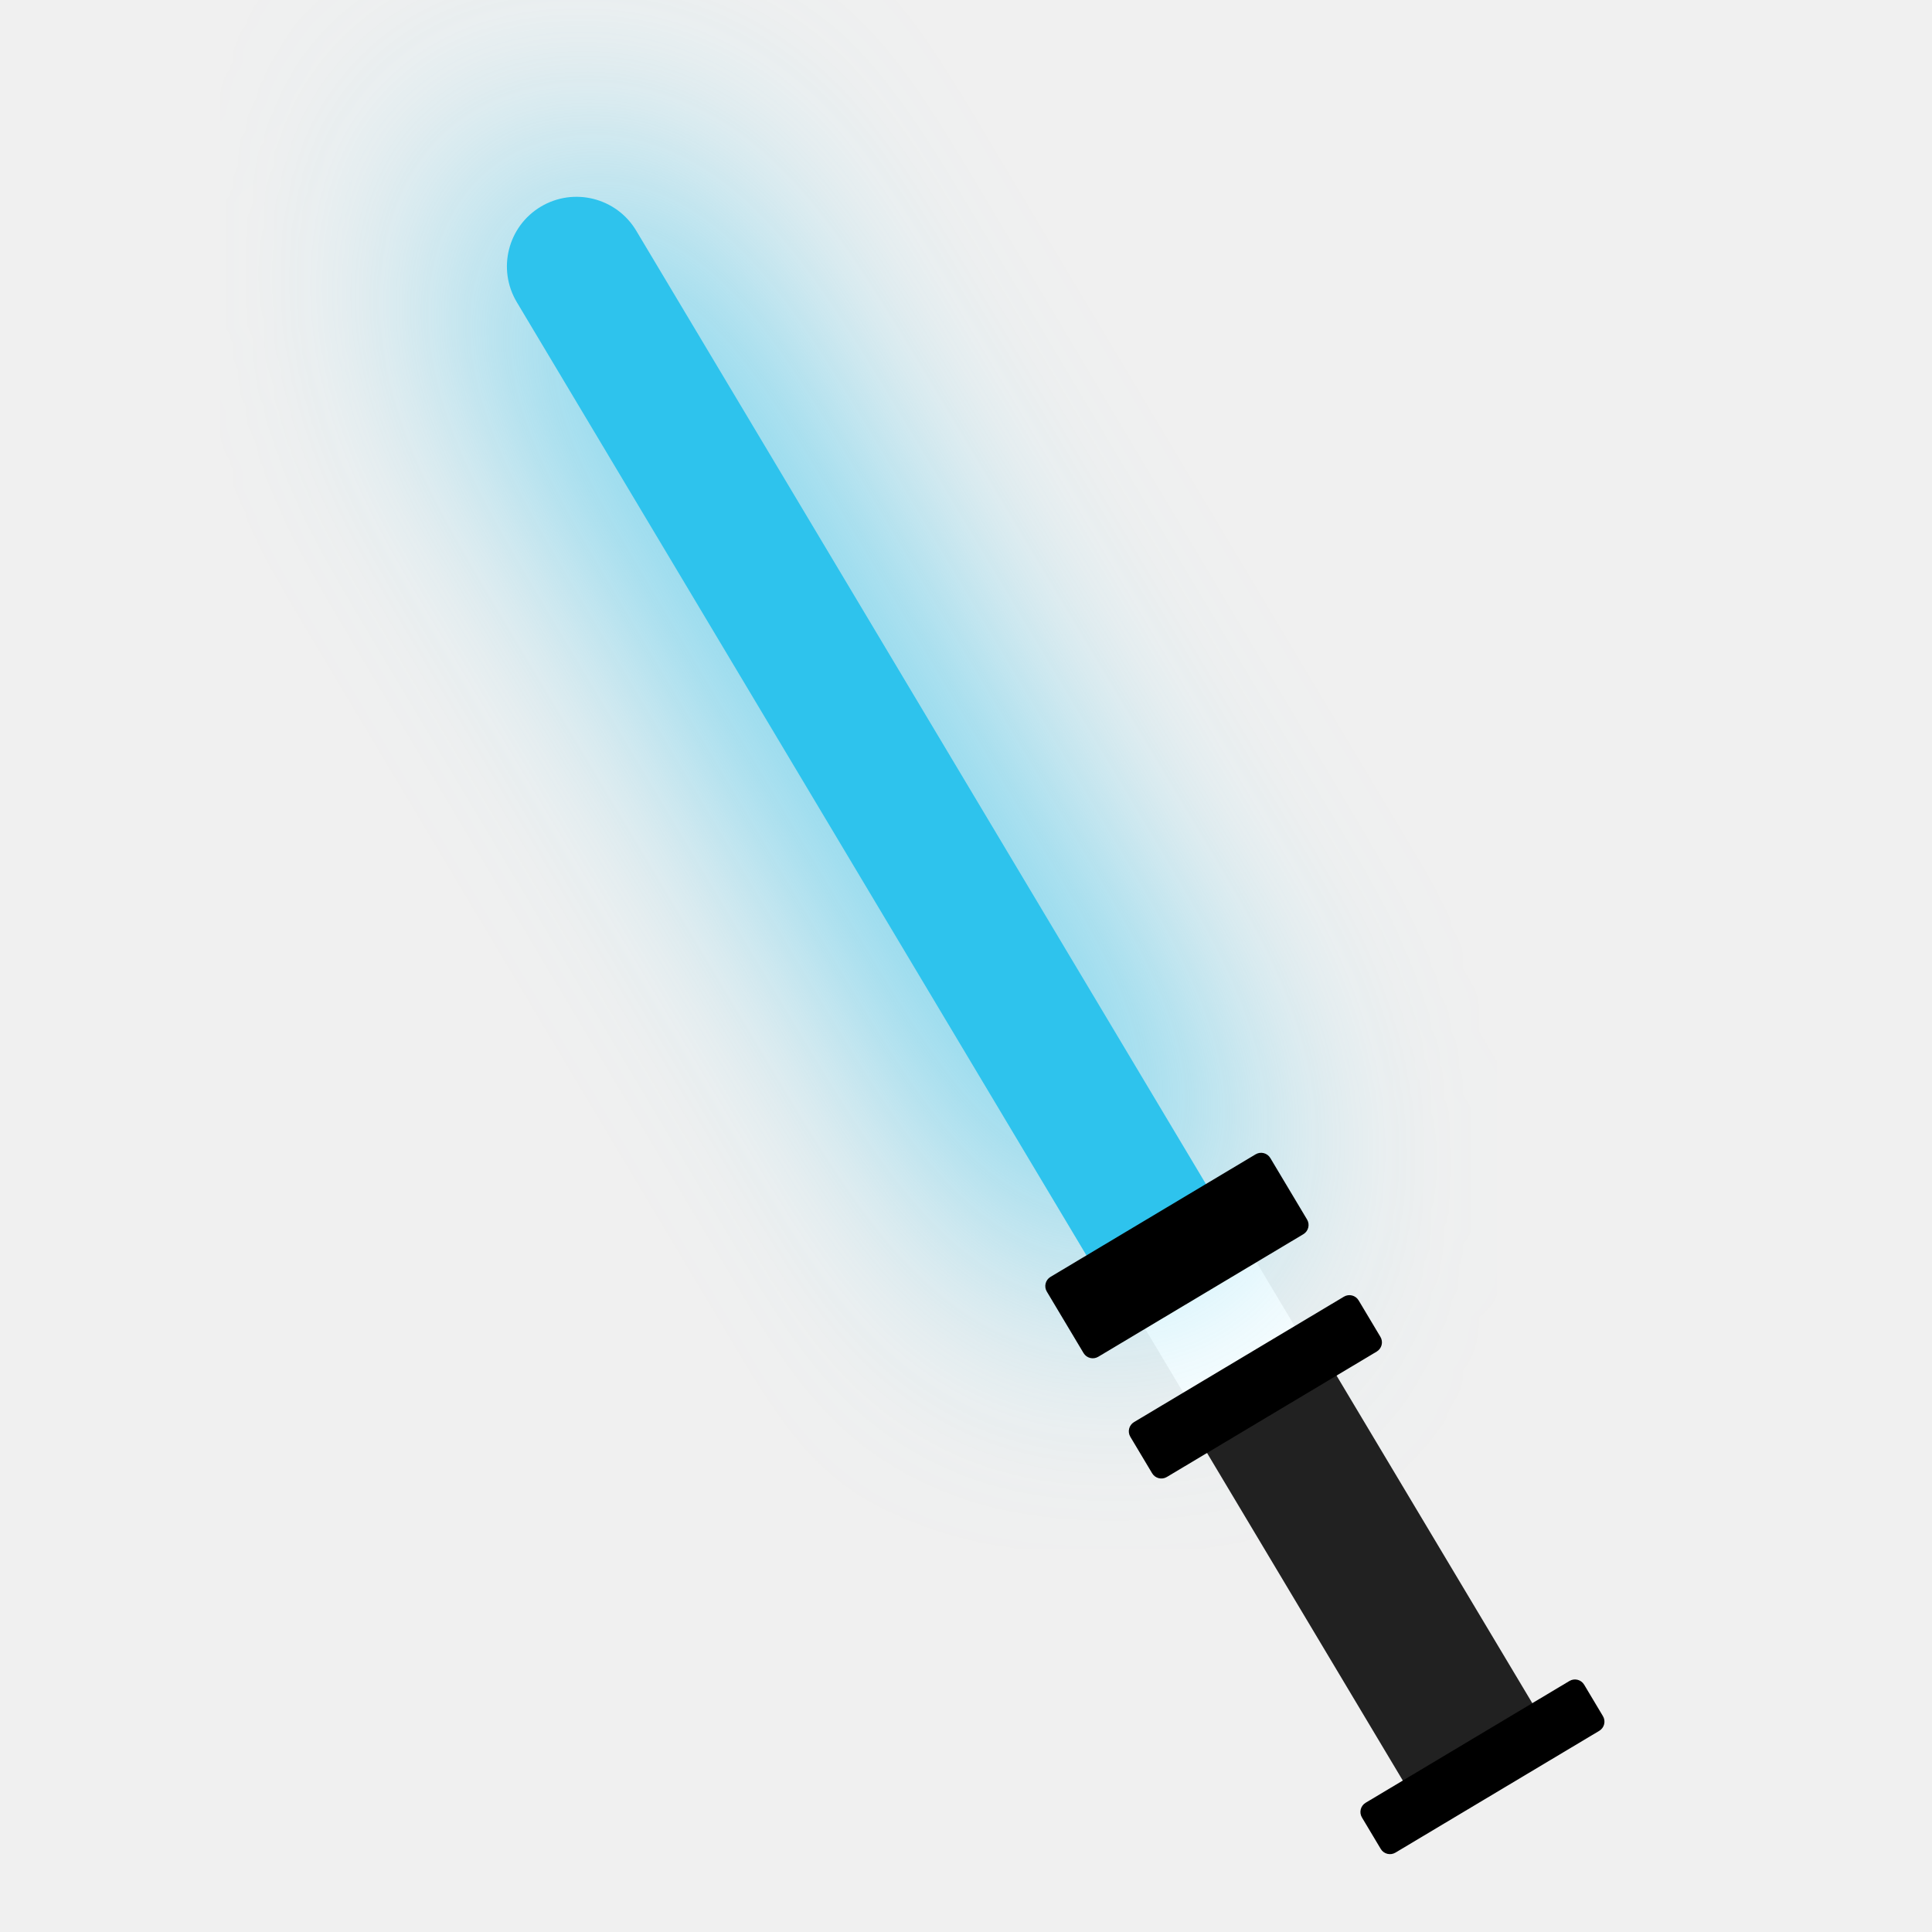
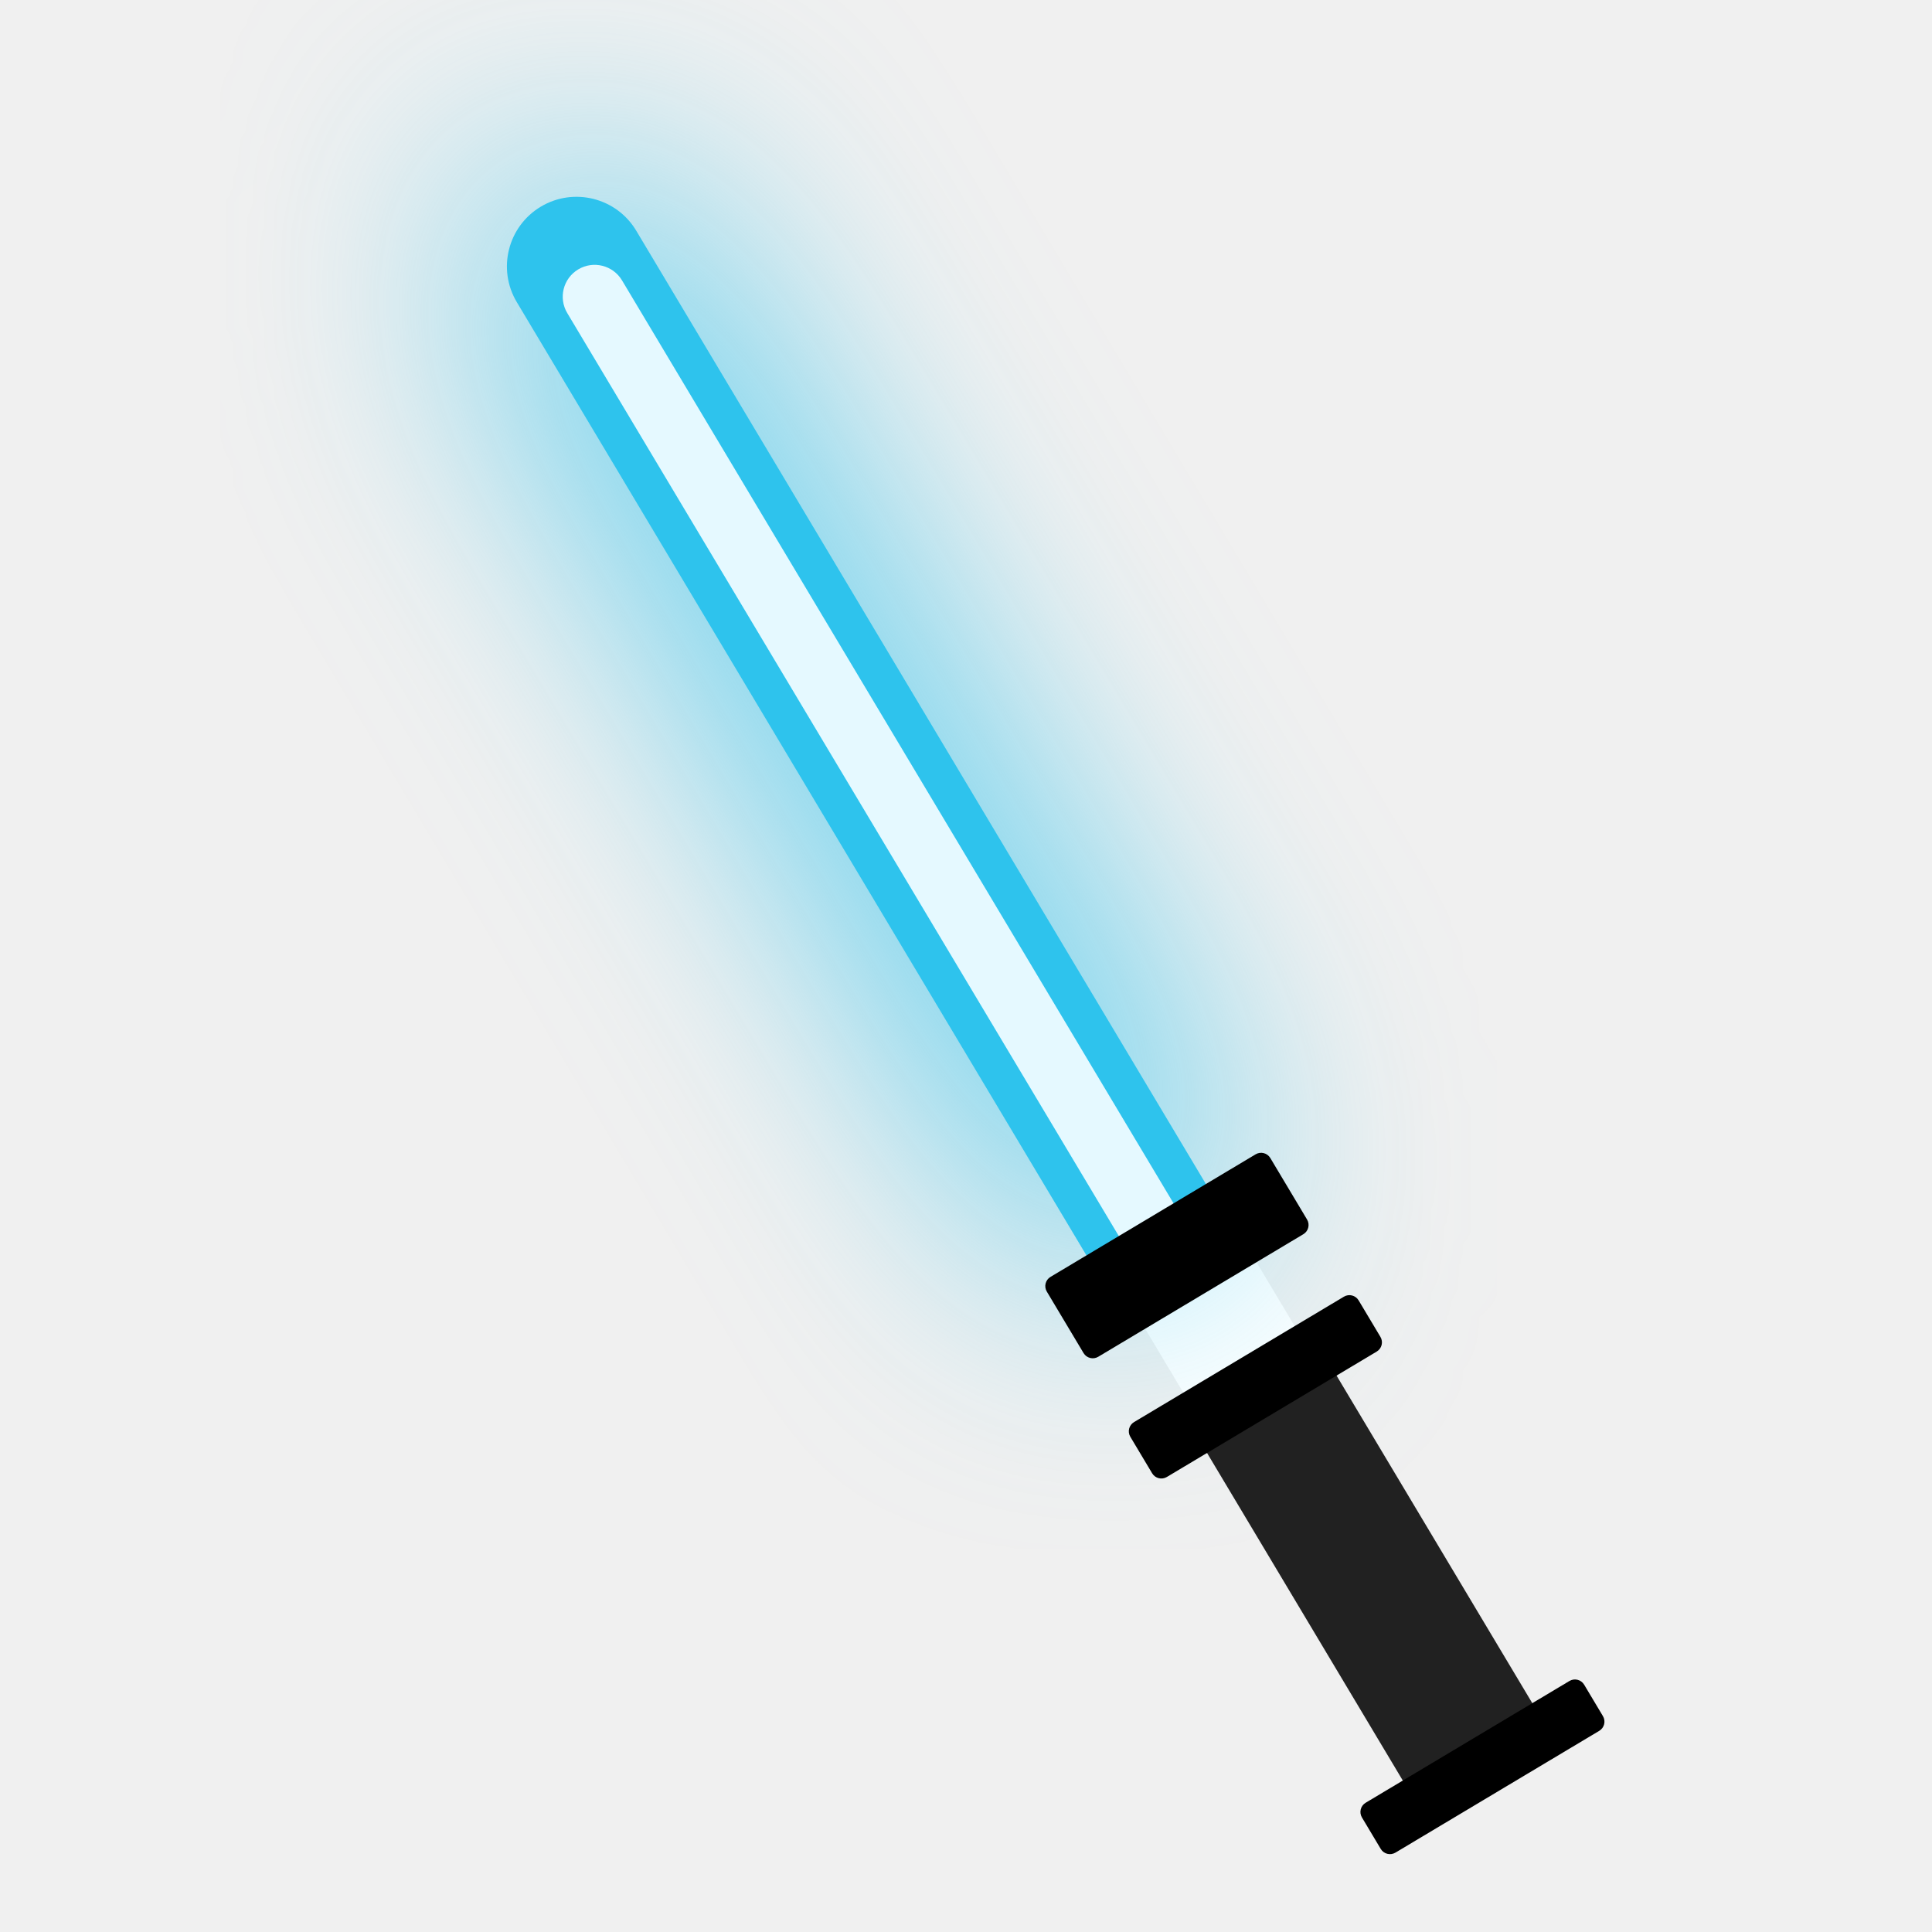
<svg xmlns="http://www.w3.org/2000/svg" width="60" height="60" viewBox="0 0 60 60" fill="none">
-   <g clip-path="url(#clip0_27_18)">
+   <g clip-path="url(#clip0_39_51)">
    <rect x="40.494" y="41.664" width="4.029" height="3.36" transform="rotate(149.139 40.4941 41.6636)" fill="white" />
-     <g filter="url(#filter0_f_27_18)">
+     <g filter="url(#filter0_f_39_51)">
      <path d="M38.136 37.133L33.753 39.752L15.535 9.266C14.812 8.056 15.207 6.489 16.417 5.765V5.765C17.628 5.042 19.195 5.437 19.918 6.647L38.136 37.133Z" fill="#2EC3ED" />
    </g>
    <path d="M37.755 37.28L34.045 39.497L16.049 9.382C15.437 8.357 15.771 7.031 16.795 6.418V6.418C17.82 5.806 19.147 6.141 19.759 7.165L37.755 37.28Z" fill="#2EC3ED" />
+     <path d="M36.75 37.88L35.05 38.896L17.617 9.723C17.336 9.254 17.489 8.646 17.959 8.365V8.365C18.428 8.085 19.036 8.238 19.317 8.707L36.75 37.88Z" fill="#E5F9FF" />
    <rect x="48.181" y="53.887" width="4.685" height="13.424" rx="0.333" transform="rotate(149.139 48.1808 53.8867)" fill="#212121" />
    <rect x="49.952" y="53.583" width="8.039" height="1.804" rx="0.333" transform="rotate(149.139 49.952 53.5825)" fill="black" />
    <rect x="43.041" y="41.803" width="8.259" height="1.986" rx="0.333" transform="rotate(149.139 43.041 41.8032)" fill="black" />
    <rect x="40.763" y="38.159" width="8.086" height="2.89" rx="0.333" transform="rotate(149.139 40.7628 38.1587)" fill="black" />
  </g>
  <defs>
-     <filter id="filter0_f_27_18" x="6.84" y="-2.93" width="39.629" height="51.016" filterUnits="userSpaceOnUse" color-interpolation-filters="sRGB">
+     <filter id="filter0_f_39_51" x="6.84" y="-2.93" width="39.629" height="51.016" filterUnits="userSpaceOnUse" color-interpolation-filters="sRGB">
      <feFlood flood-opacity="0" result="BackgroundImageFix" />
      <feBlend mode="normal" in="SourceGraphic" in2="BackgroundImageFix" result="shape" />
-       <feGaussianBlur stdDeviation="4.167" result="effect1_foregroundBlur_27_18" />
+       <feGaussianBlur stdDeviation="4.167" result="effect1_foregroundBlur_39_51" />
    </filter>
-     <clipPath id="clip0_27_18">
+     <clipPath id="clip0_39_51">
      <rect width="60" height="60" fill="white" />
    </clipPath>
  </defs>
</svg>
